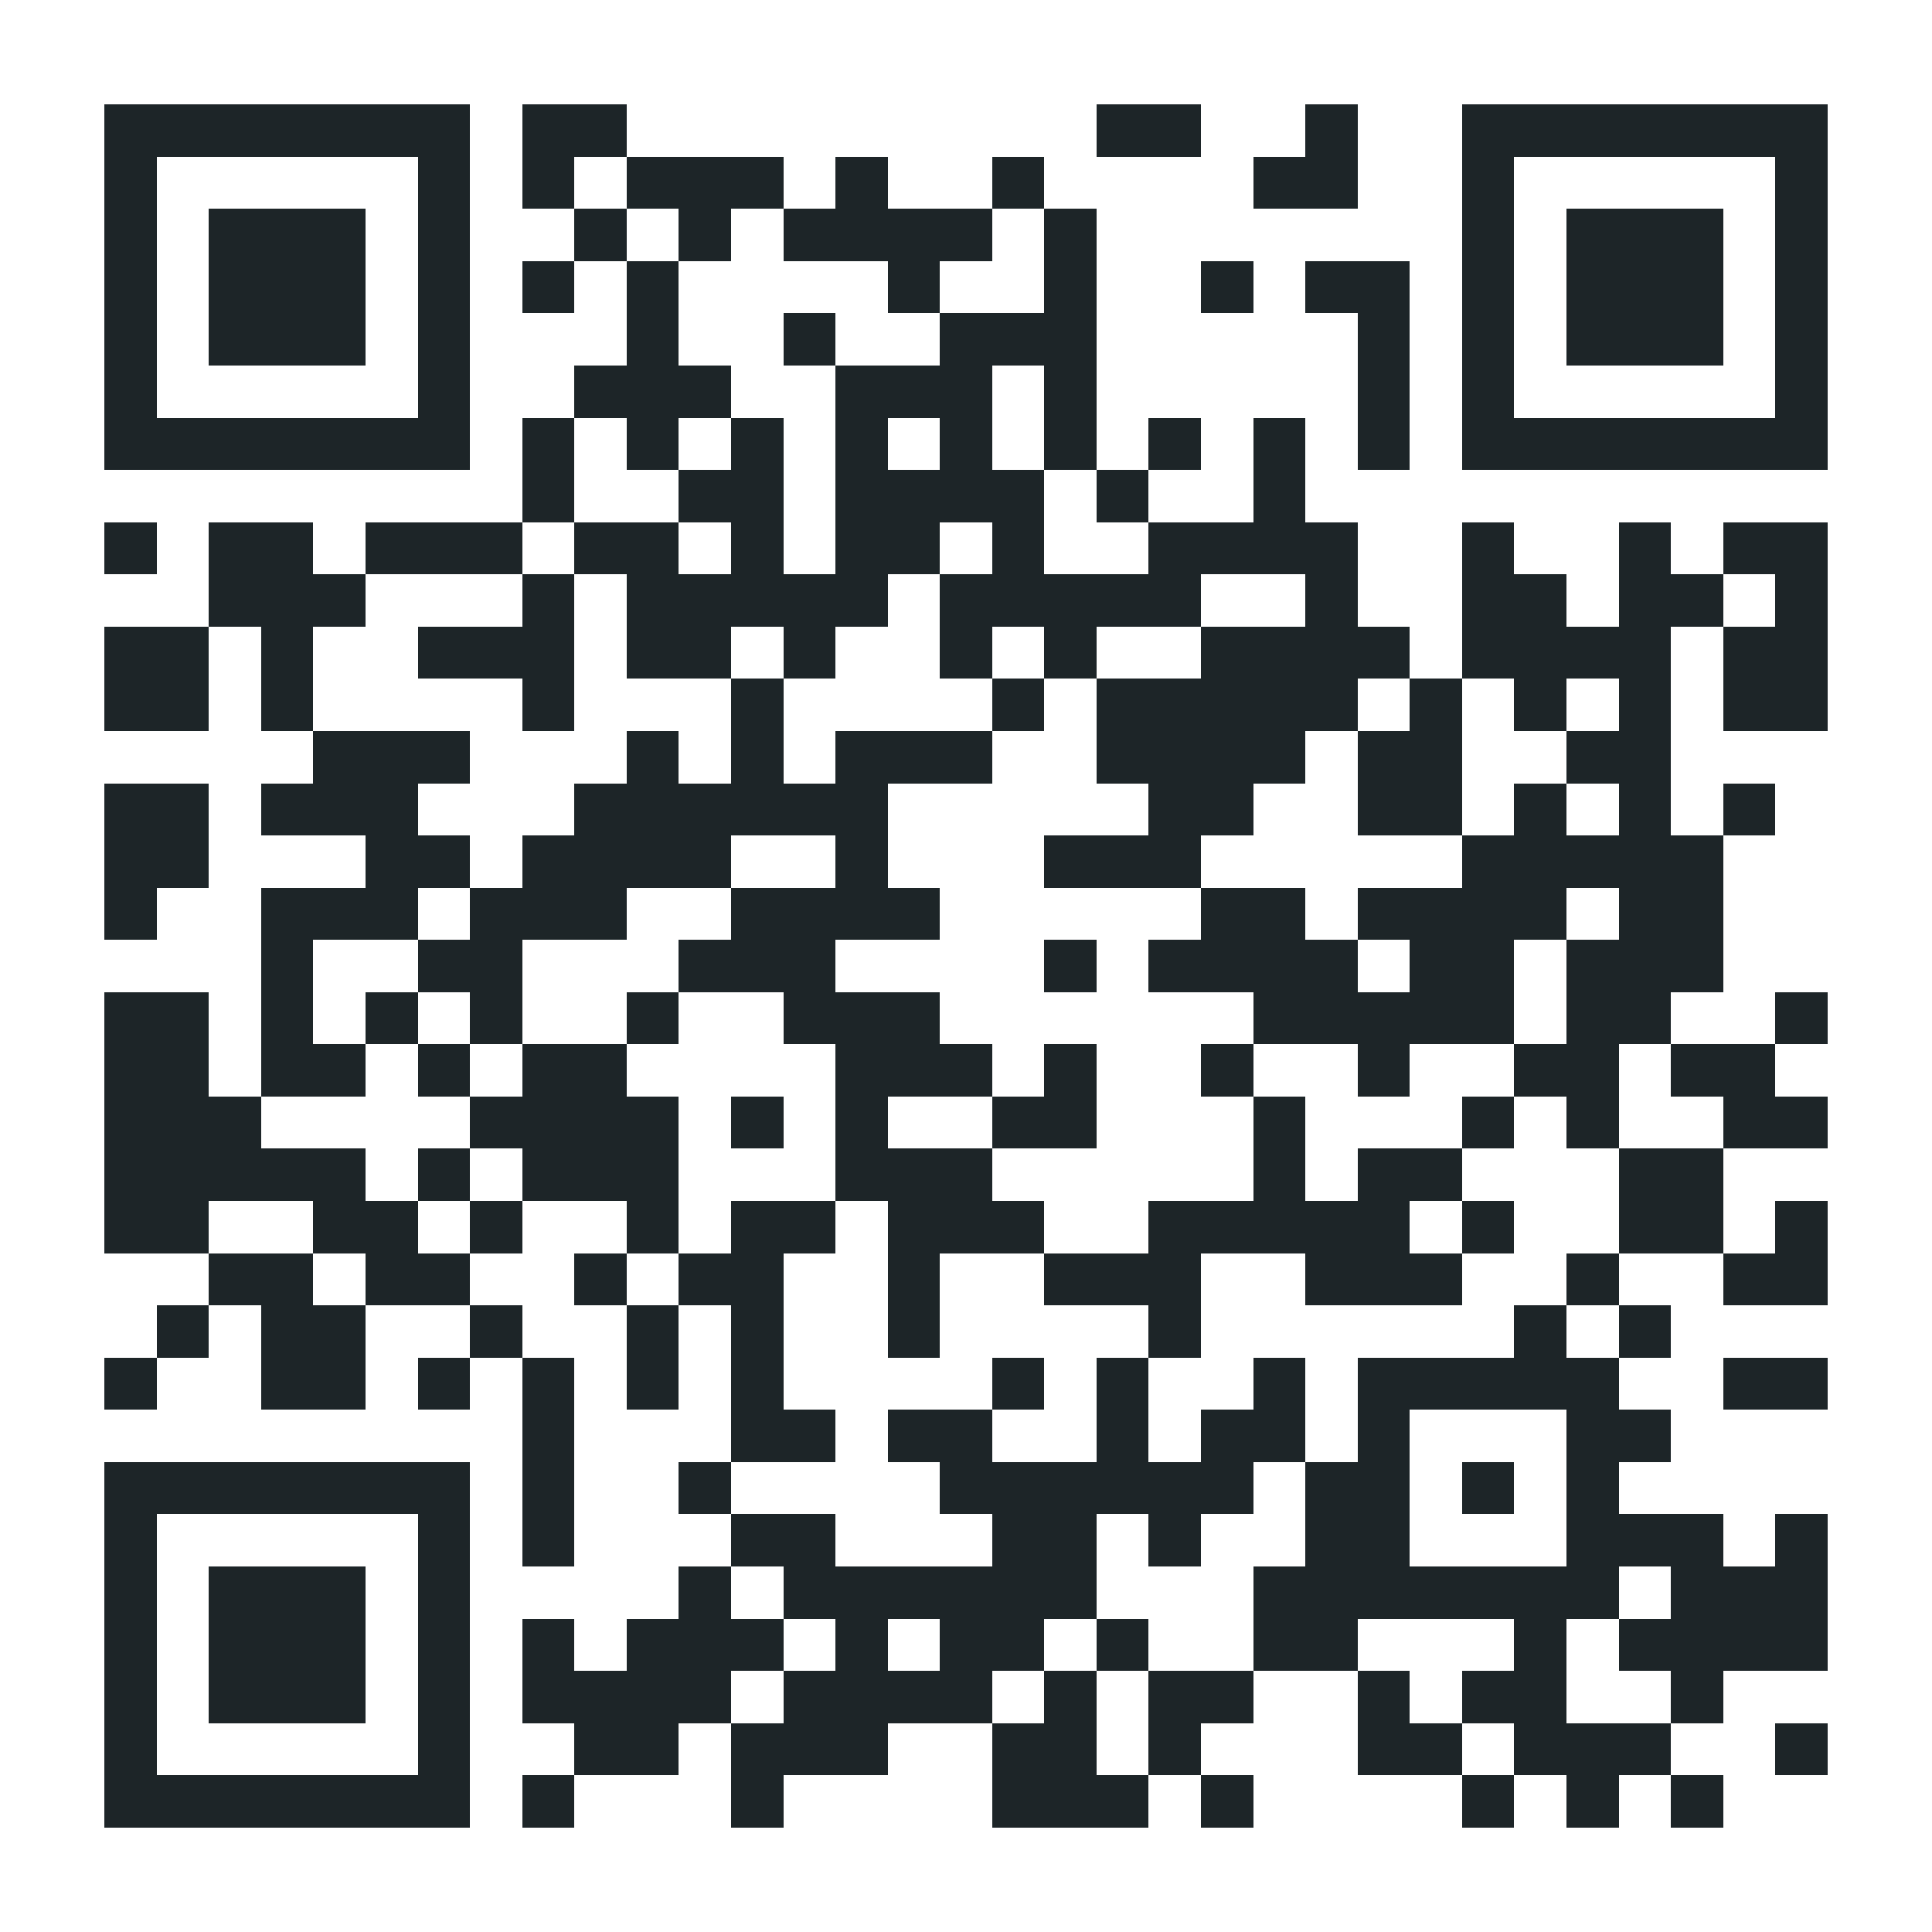
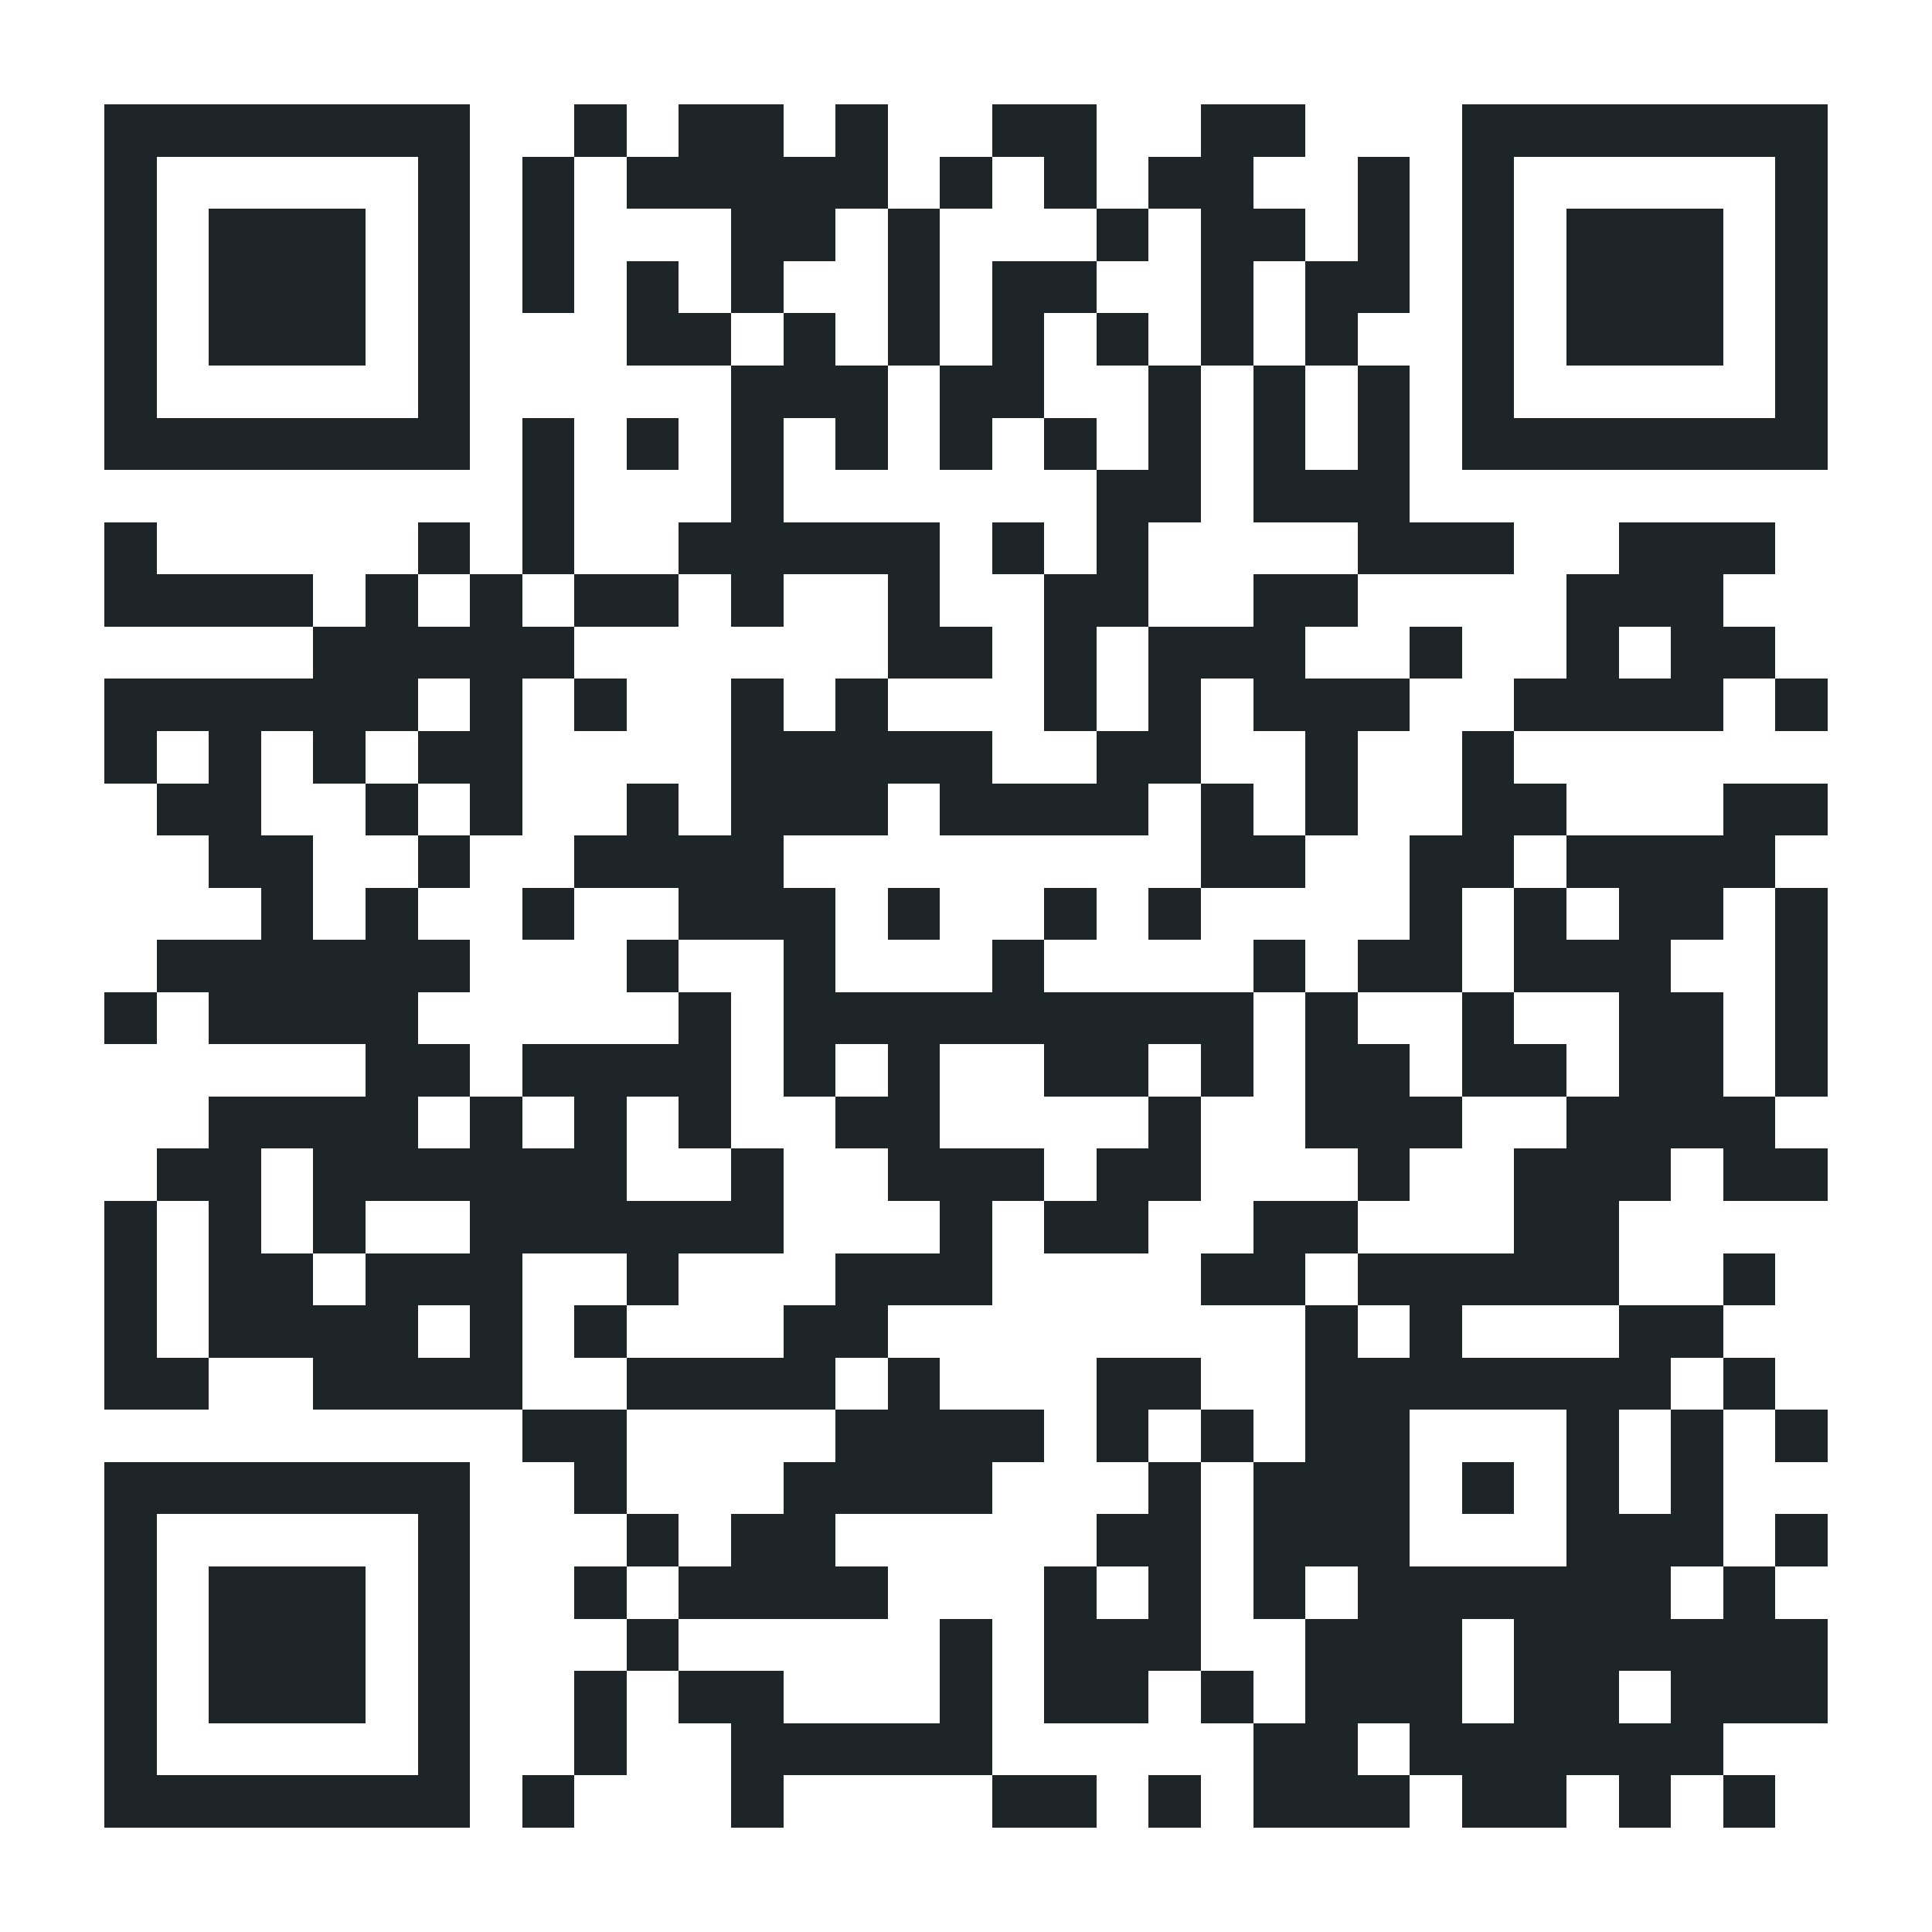
<svg xmlns="http://www.w3.org/2000/svg" viewBox="0 0 37 37" shape-rendering="crispEdges">
  <path fill="#FFFFFF" d="M0 0h37v37H0z" />
-   <path stroke="#1D2528" d="M2 2.5h7m1 0h2m9 0h2m2 0h1m2 0h7M2 3.5h1m5 0h1m1 0h1m1 0h3m1 0h1m2 0h1m4 0h2m2 0h1m5 0h1M2 4.5h1m1 0h3m1 0h1m2 0h1m1 0h1m1 0h4m1 0h1m7 0h1m1 0h3m1 0h1M2 5.5h1m1 0h3m1 0h1m1 0h1m1 0h1m4 0h1m2 0h1m2 0h1m1 0h2m1 0h1m1 0h3m1 0h1M2 6.5h1m1 0h3m1 0h1m3 0h1m2 0h1m2 0h3m5 0h1m1 0h1m1 0h3m1 0h1M2 7.5h1m5 0h1m2 0h3m2 0h3m1 0h1m5 0h1m1 0h1m5 0h1M2 8.5h7m1 0h1m1 0h1m1 0h1m1 0h1m1 0h1m1 0h1m1 0h1m1 0h1m1 0h1m1 0h7M10 9.5h1m2 0h2m1 0h4m1 0h1m2 0h1M2 10.5h1m1 0h2m1 0h3m1 0h2m1 0h1m1 0h2m1 0h1m2 0h4m2 0h1m2 0h1m1 0h2M4 11.5h3m3 0h1m1 0h5m1 0h5m2 0h1m2 0h2m1 0h2m1 0h1M2 12.5h2m1 0h1m2 0h3m1 0h2m1 0h1m2 0h1m1 0h1m2 0h4m1 0h4m1 0h2M2 13.5h2m1 0h1m4 0h1m3 0h1m4 0h1m1 0h5m1 0h1m1 0h1m1 0h1m1 0h2M6 14.5h3m3 0h1m1 0h1m1 0h3m2 0h4m1 0h2m2 0h2M2 15.5h2m1 0h3m3 0h6m5 0h2m2 0h2m1 0h1m1 0h1m1 0h1M2 16.5h2m3 0h2m1 0h4m2 0h1m3 0h3m5 0h5M2 17.5h1m2 0h3m1 0h3m2 0h4m5 0h2m1 0h4m1 0h2M5 18.5h1m2 0h2m3 0h3m4 0h1m1 0h4m1 0h2m1 0h3M2 19.5h2m1 0h1m1 0h1m1 0h1m2 0h1m2 0h3m6 0h5m1 0h2m2 0h1M2 20.5h2m1 0h2m1 0h1m1 0h2m4 0h3m1 0h1m2 0h1m2 0h1m2 0h2m1 0h2M2 21.5h3m4 0h4m1 0h1m1 0h1m2 0h2m3 0h1m3 0h1m1 0h1m2 0h2M2 22.5h5m1 0h1m1 0h3m3 0h3m5 0h1m1 0h2m3 0h2M2 23.5h2m2 0h2m1 0h1m2 0h1m1 0h2m1 0h3m2 0h5m1 0h1m2 0h2m1 0h1M4 24.5h2m1 0h2m2 0h1m1 0h2m2 0h1m2 0h3m2 0h3m2 0h1m2 0h2M3 25.5h1m1 0h2m2 0h1m2 0h1m1 0h1m2 0h1m4 0h1m6 0h1m1 0h1M2 26.5h1m2 0h2m1 0h1m1 0h1m1 0h1m1 0h1m4 0h1m1 0h1m2 0h1m1 0h5m2 0h2M10 27.5h1m3 0h2m1 0h2m2 0h1m1 0h2m1 0h1m3 0h2M2 28.5h7m1 0h1m2 0h1m4 0h6m1 0h2m1 0h1m1 0h1M2 29.5h1m5 0h1m1 0h1m3 0h2m3 0h2m1 0h1m2 0h2m3 0h3m1 0h1M2 30.5h1m1 0h3m1 0h1m4 0h1m1 0h6m3 0h7m1 0h3M2 31.5h1m1 0h3m1 0h1m1 0h1m1 0h3m1 0h1m1 0h2m1 0h1m2 0h2m3 0h1m1 0h4M2 32.5h1m1 0h3m1 0h1m1 0h4m1 0h4m1 0h1m1 0h2m2 0h1m1 0h2m2 0h1M2 33.5h1m5 0h1m2 0h2m1 0h3m2 0h2m1 0h1m3 0h2m1 0h3m2 0h1M2 34.5h7m1 0h1m3 0h1m4 0h3m1 0h1m4 0h1m1 0h1m1 0h1" />
+   <path stroke="#1D2528" d="M2 2.5h7m2 0h1m1 0h2m1 0h1m2 0h2m2 0h2m3 0h7M2 3.5h1m5 0h1m1 0h1m1 0h5m1 0h1m1 0h1m1 0h2m2 0h1m1 0h1m5 0h1M2 4.5h1m1 0h3m1 0h1m1 0h1m3 0h2m1 0h1m3 0h1m1 0h2m1 0h1m1 0h1m1 0h3m1 0h1M2 5.5h1m1 0h3m1 0h1m1 0h1m1 0h1m1 0h1m2 0h1m1 0h2m2 0h1m1 0h2m1 0h1m1 0h3m1 0h1M2 6.5h1m1 0h3m1 0h1m3 0h2m1 0h1m1 0h1m1 0h1m1 0h1m1 0h1m1 0h1m2 0h1m1 0h3m1 0h1M2 7.5h1m5 0h1m5 0h3m1 0h2m2 0h1m1 0h1m1 0h1m1 0h1m5 0h1M2 8.5h7m1 0h1m1 0h1m1 0h1m1 0h1m1 0h1m1 0h1m1 0h1m1 0h1m1 0h1m1 0h7M10 9.5h1m3 0h1m6 0h2m1 0h3M2 10.5h1m5 0h1m1 0h1m2 0h5m1 0h1m1 0h1m4 0h3m2 0h3M2 11.5h4m1 0h1m1 0h1m1 0h2m1 0h1m2 0h1m2 0h2m2 0h2m4 0h3M6 12.5h5m6 0h2m1 0h1m1 0h3m2 0h1m2 0h1m1 0h2M2 13.5h6m1 0h1m1 0h1m2 0h1m1 0h1m3 0h1m1 0h1m1 0h3m2 0h4m1 0h1M2 14.5h1m1 0h1m1 0h1m1 0h2m4 0h5m2 0h2m2 0h1m2 0h1M3 15.5h2m2 0h1m1 0h1m2 0h1m1 0h3m1 0h4m1 0h1m1 0h1m2 0h2m3 0h2M4 16.5h2m2 0h1m2 0h4m8 0h2m2 0h2m1 0h4M5 17.5h1m1 0h1m2 0h1m2 0h3m1 0h1m2 0h1m1 0h1m4 0h1m1 0h1m1 0h2m1 0h1M3 18.5h6m3 0h1m2 0h1m3 0h1m4 0h1m1 0h2m1 0h3m2 0h1M2 19.5h1m1 0h4m5 0h1m1 0h9m1 0h1m2 0h1m2 0h2m1 0h1M7 20.5h2m1 0h4m1 0h1m1 0h1m2 0h2m1 0h1m1 0h2m1 0h2m1 0h2m1 0h1M4 21.5h4m1 0h1m1 0h1m1 0h1m2 0h2m4 0h1m2 0h3m2 0h4M3 22.5h2m1 0h6m2 0h1m2 0h3m1 0h2m3 0h1m2 0h3m1 0h2M2 23.5h1m1 0h1m1 0h1m2 0h6m3 0h1m1 0h2m2 0h2m3 0h2M2 24.5h1m1 0h2m1 0h3m2 0h1m3 0h3m4 0h2m1 0h5m2 0h1M2 25.5h1m1 0h4m1 0h1m1 0h1m3 0h2m8 0h1m1 0h1m3 0h2M2 26.5h2m2 0h4m2 0h4m1 0h1m3 0h2m2 0h7m1 0h1M10 27.5h2m4 0h4m1 0h1m1 0h1m1 0h2m3 0h1m1 0h1m1 0h1M2 28.5h7m2 0h1m3 0h4m3 0h1m1 0h3m1 0h1m1 0h1m1 0h1M2 29.5h1m5 0h1m3 0h1m1 0h2m5 0h2m1 0h3m3 0h3m1 0h1M2 30.5h1m1 0h3m1 0h1m2 0h1m1 0h4m3 0h1m1 0h1m1 0h1m1 0h6m1 0h1M2 31.5h1m1 0h3m1 0h1m3 0h1m5 0h1m1 0h3m2 0h3m1 0h6M2 32.5h1m1 0h3m1 0h1m2 0h1m1 0h2m3 0h1m1 0h2m1 0h1m1 0h3m1 0h2m1 0h3M2 33.5h1m5 0h1m2 0h1m2 0h5m5 0h2m1 0h6M2 34.5h7m1 0h1m3 0h1m4 0h2m1 0h1m1 0h3m1 0h2m1 0h1m1 0h1" />
</svg>
